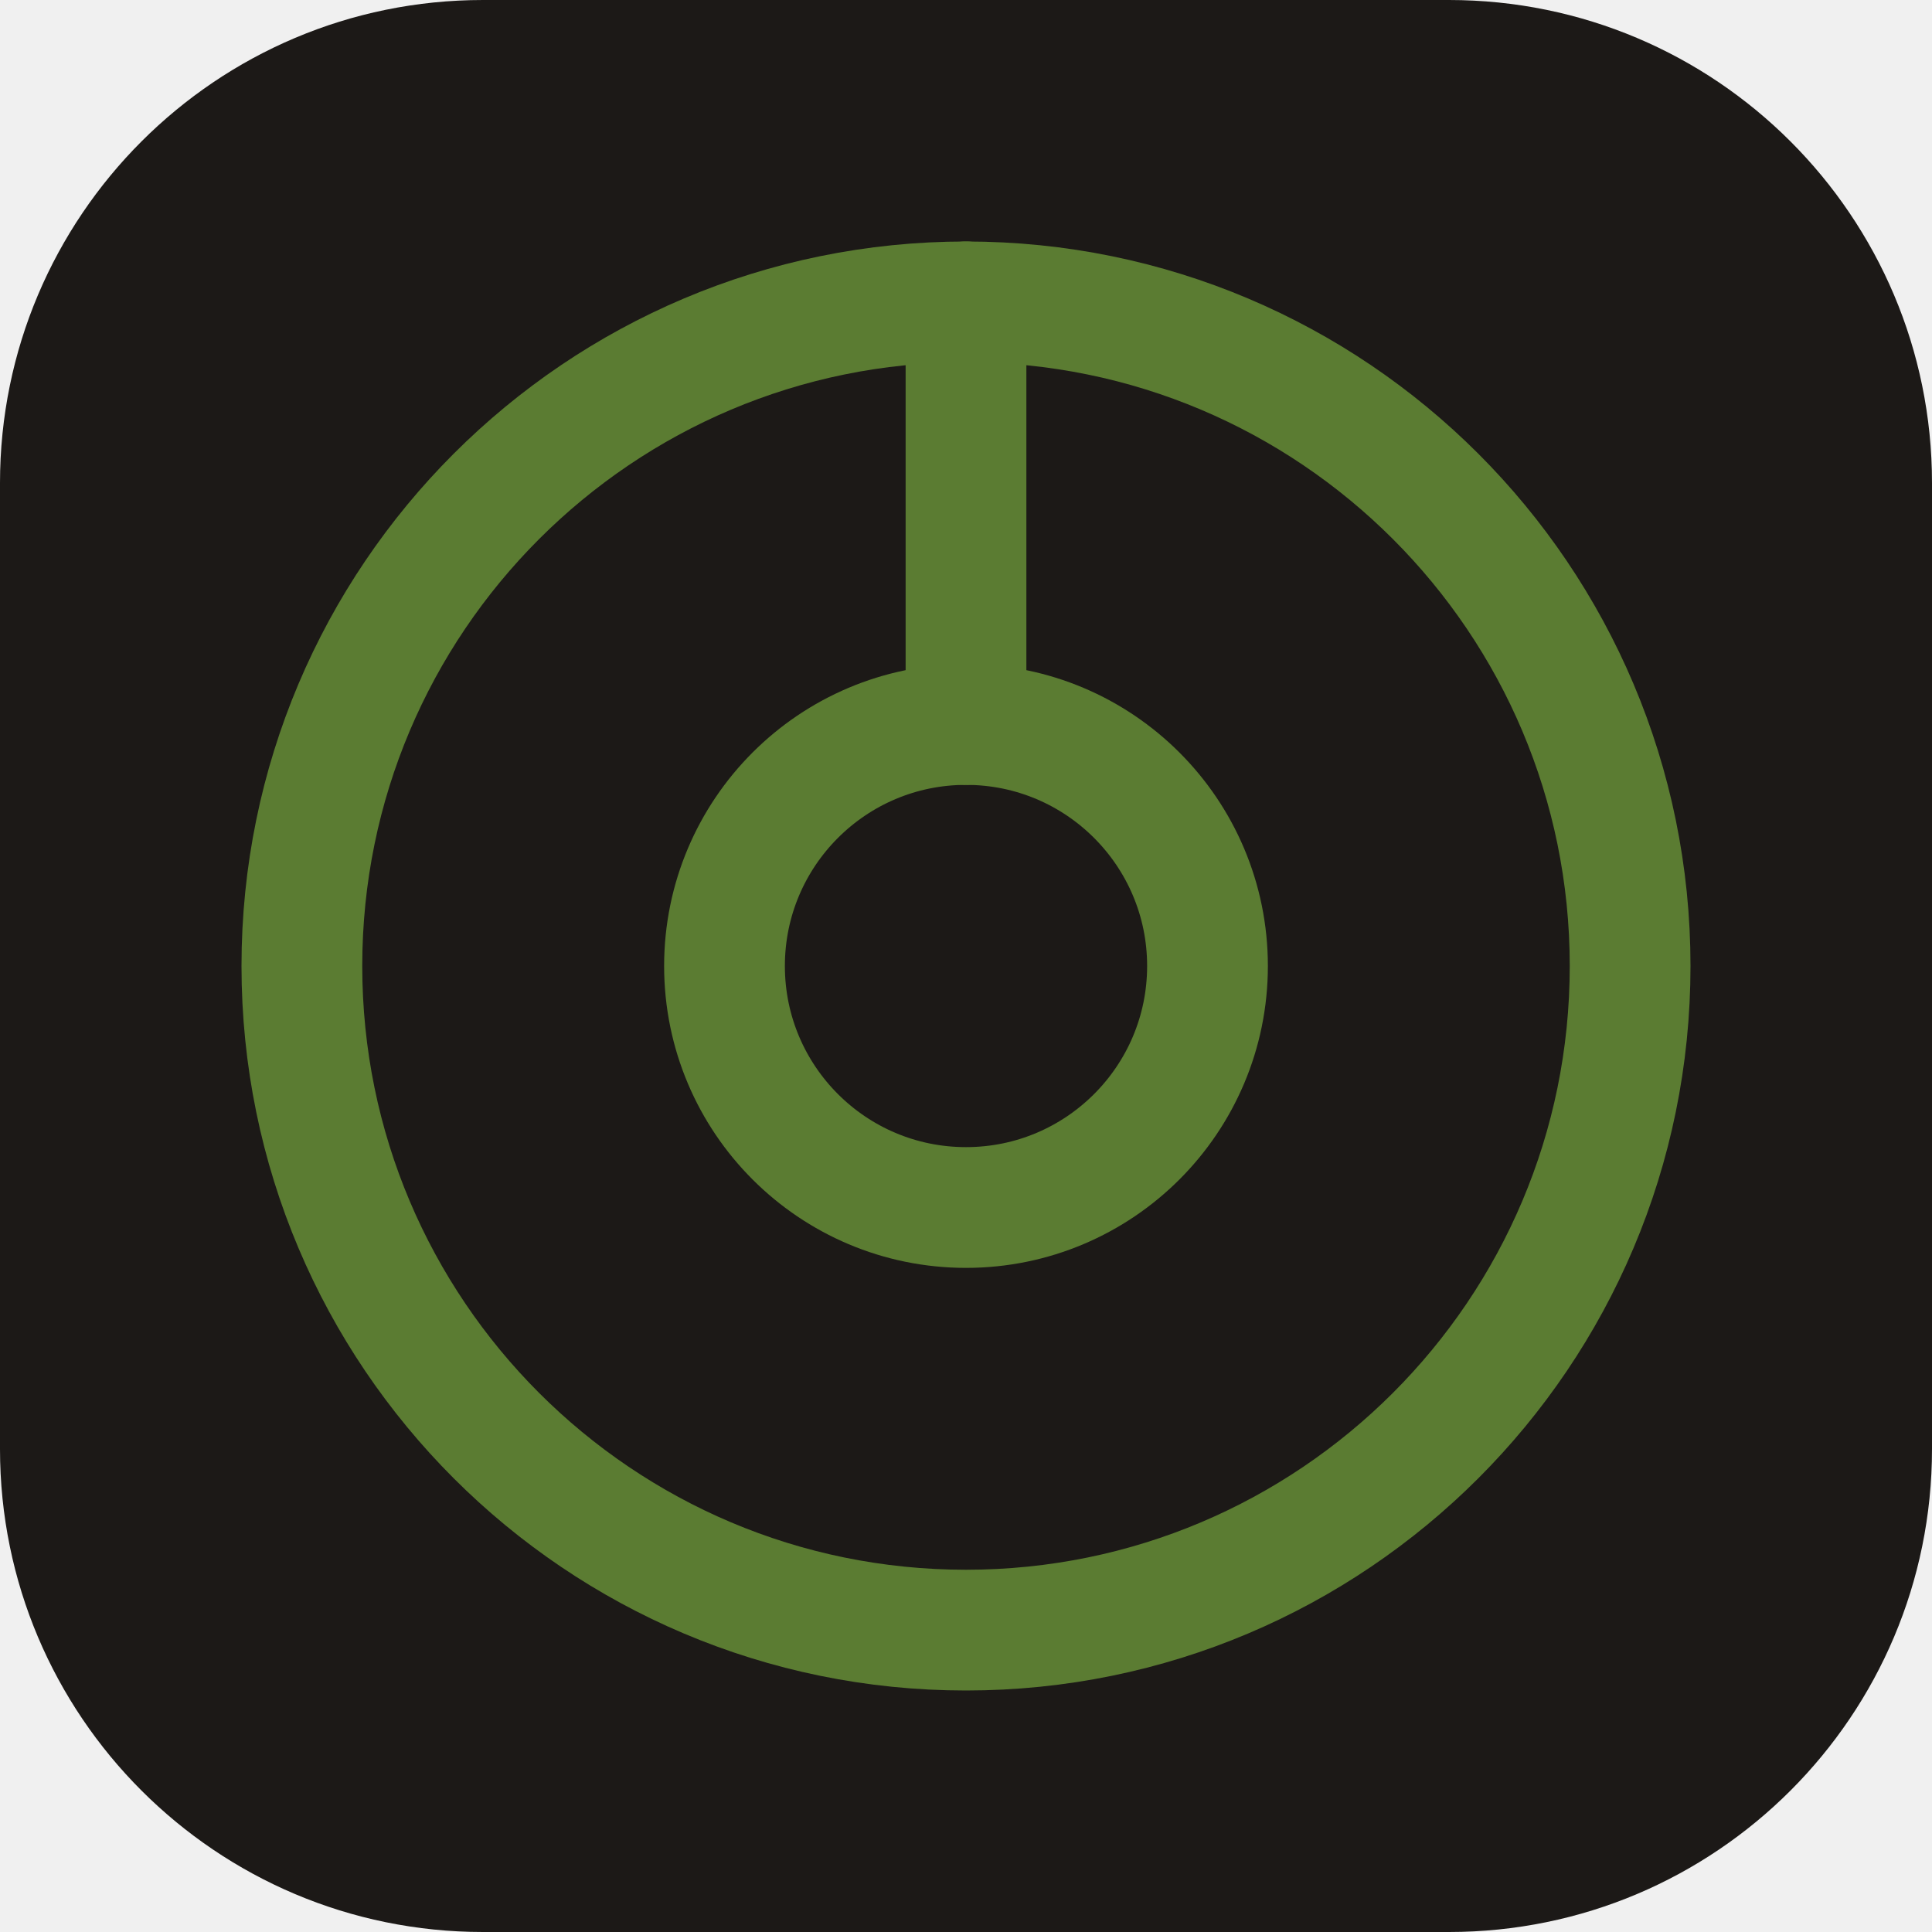
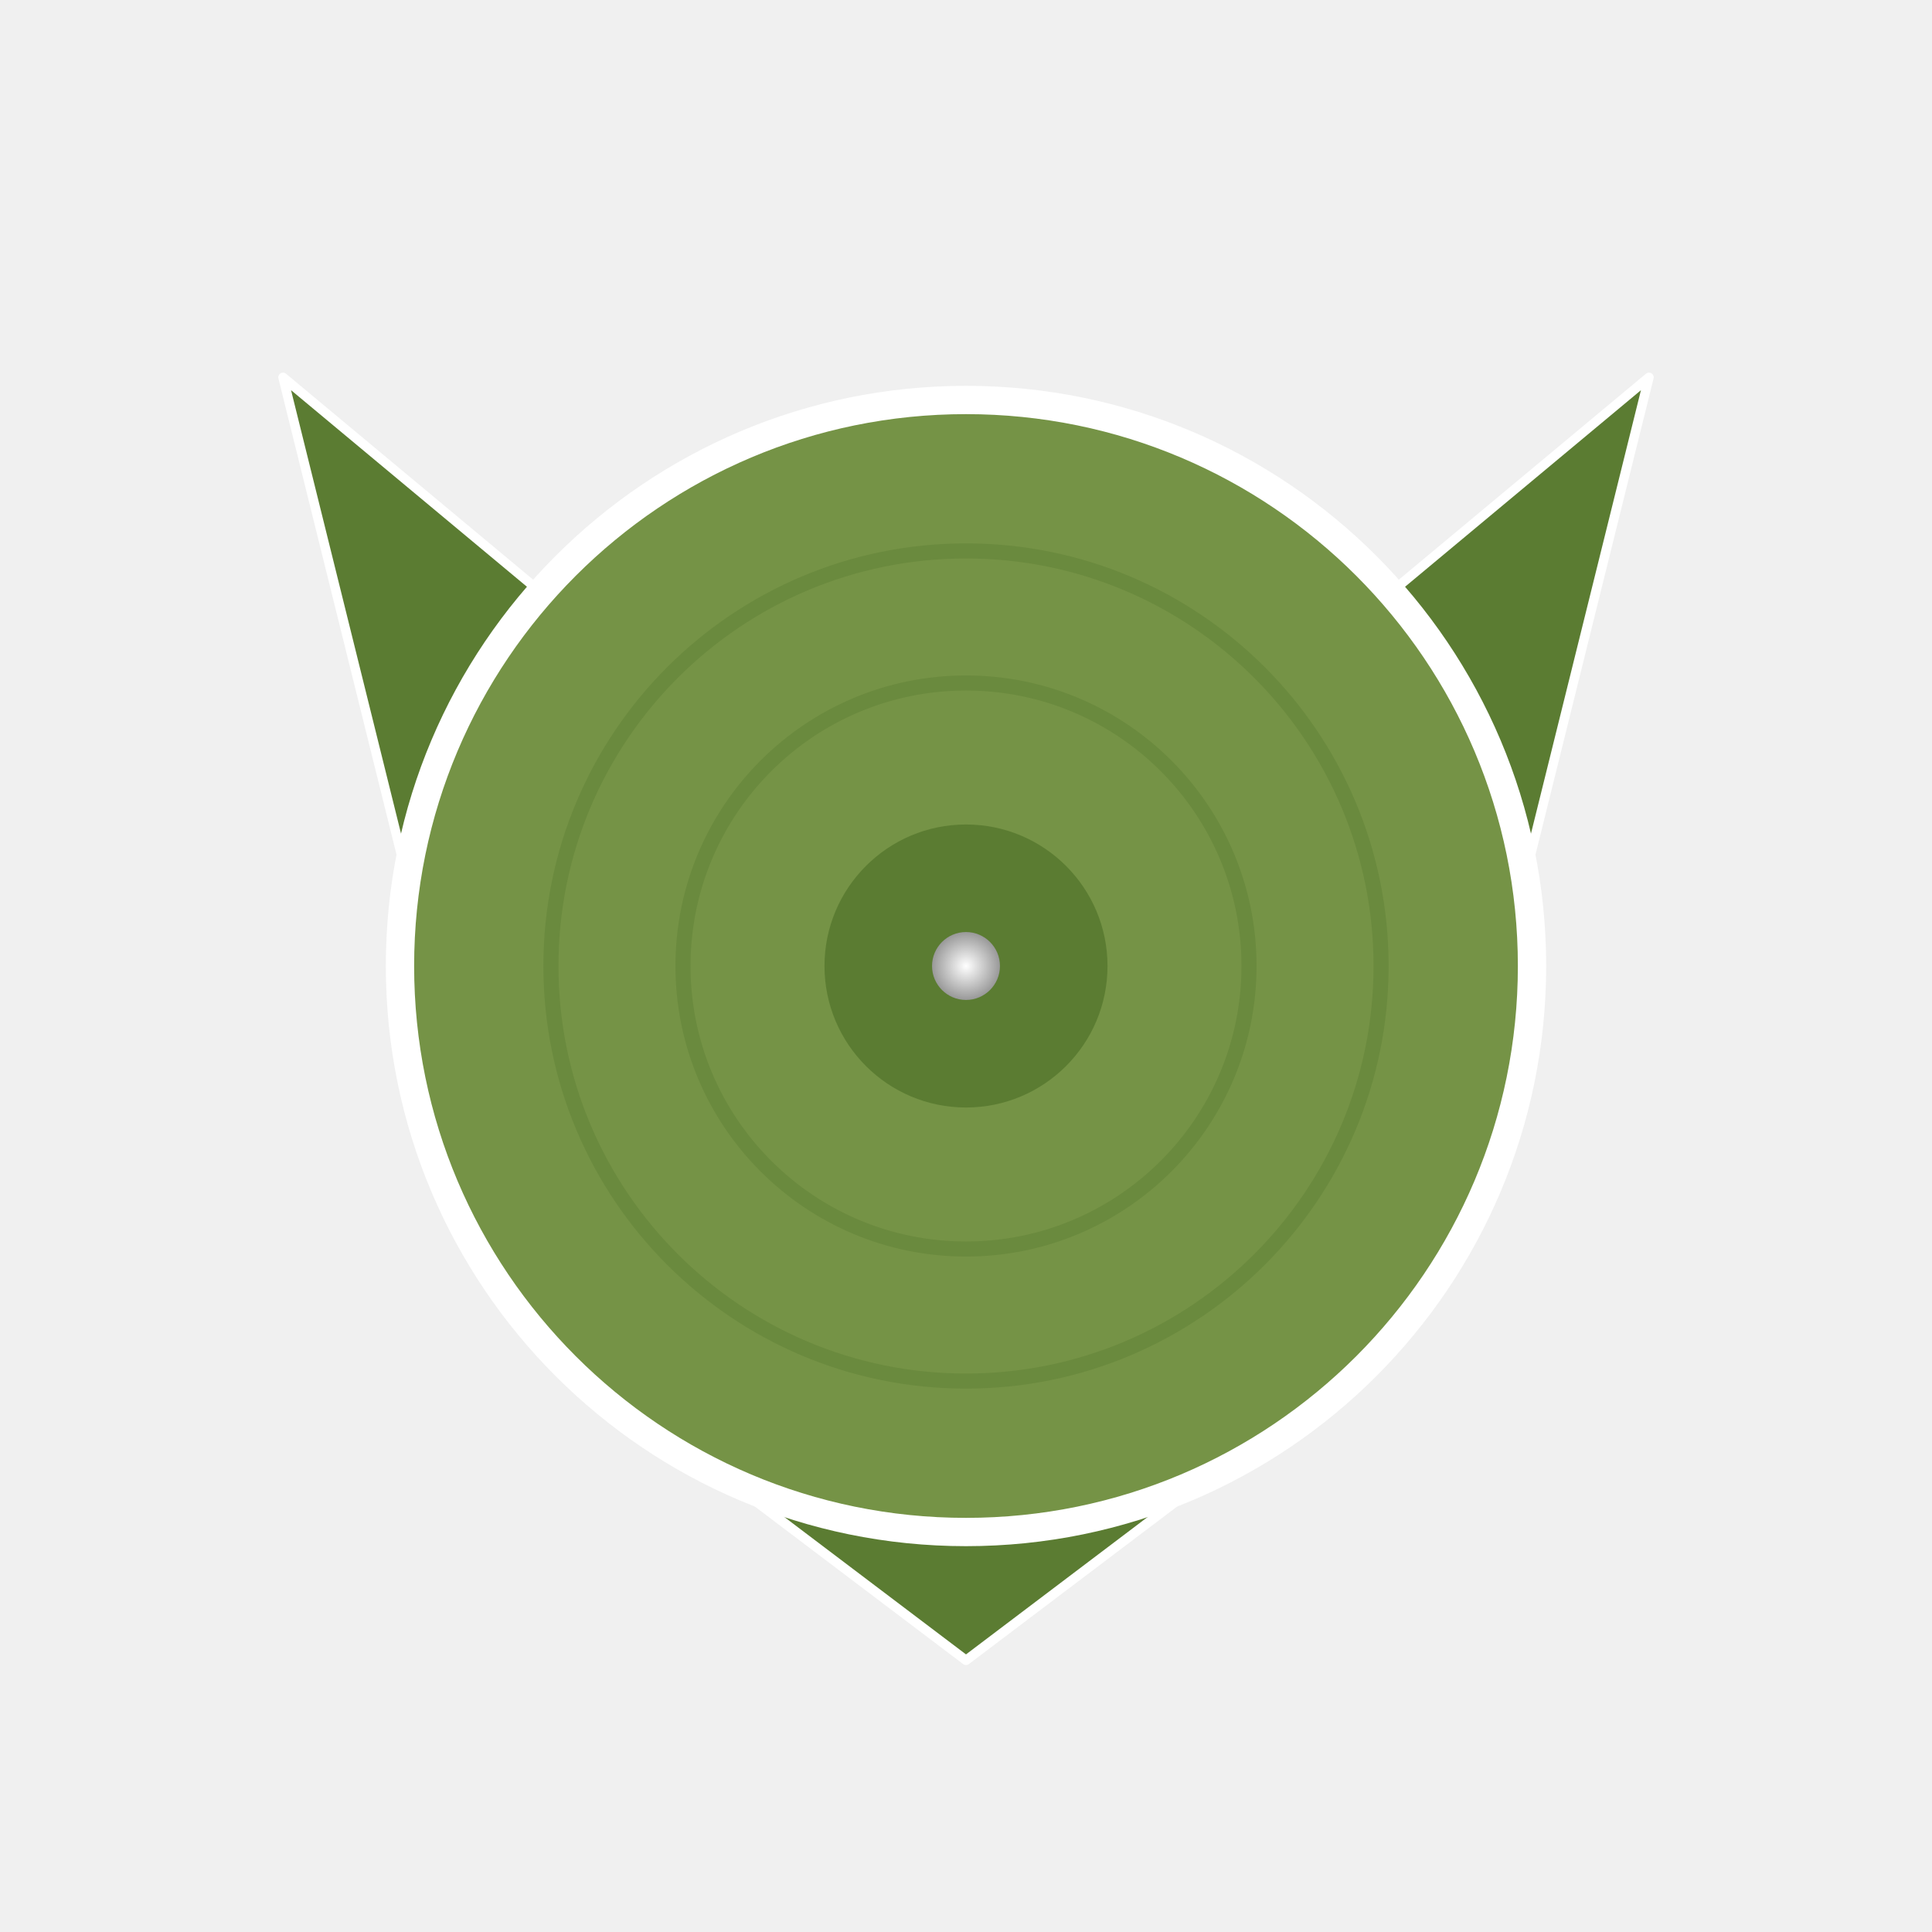
- <svg xmlns="http://www.w3.org/2000/svg" viewBox="0 0 32 32" fill="none">
-   <rect width="32" height="32" rx="8" fill="#1c1917" />
-   <circle cx="16" cy="16" r="11" stroke="#5b7c32" stroke-width="2" />
-   <circle cx="16" cy="16" r="4" stroke="#5b7c32" stroke-width="2" />
-   <line x1="16" y1="12" x2="16" y2="5" stroke="#5b7c32" stroke-width="2" stroke-linecap="round" />
+ <svg xmlns="http://www.w3.org/2000/svg" viewBox="0 0 1024 1024">
+   <defs>
+     <radialGradient id="metalCenter" cx="50%" cy="50%" r="50%">
+       <stop offset="0%" stop-color="#ffffff" />
+       <stop offset="100%" stop-color="#999999" />
+     </radialGradient>
+   </defs>
+   <path d="M150,200 L450,450 L512,512 L574,450 L874,200 L750,700 L512,880 L274,700 Z" fill="#5b7c32" stroke="#ffffff" stroke-width="5" stroke-linejoin="round" />
+   <circle cx="512" cy="512" r="300" fill="#759346" stroke="#ffffff" stroke-width="15" />
+   <circle cx="512" cy="512" r="220" fill="none" stroke="#5b7c32" stroke-width="8" opacity="0.4" />
+   <circle cx="512" cy="512" r="150" fill="none" stroke="#5b7c32" stroke-width="8" opacity="0.4" />
+   <circle cx="512" cy="512" r="75" fill="#5b7c32" />
+   <circle cx="512" cy="512" r="18" fill="url(#metalCenter)" />
</svg>
